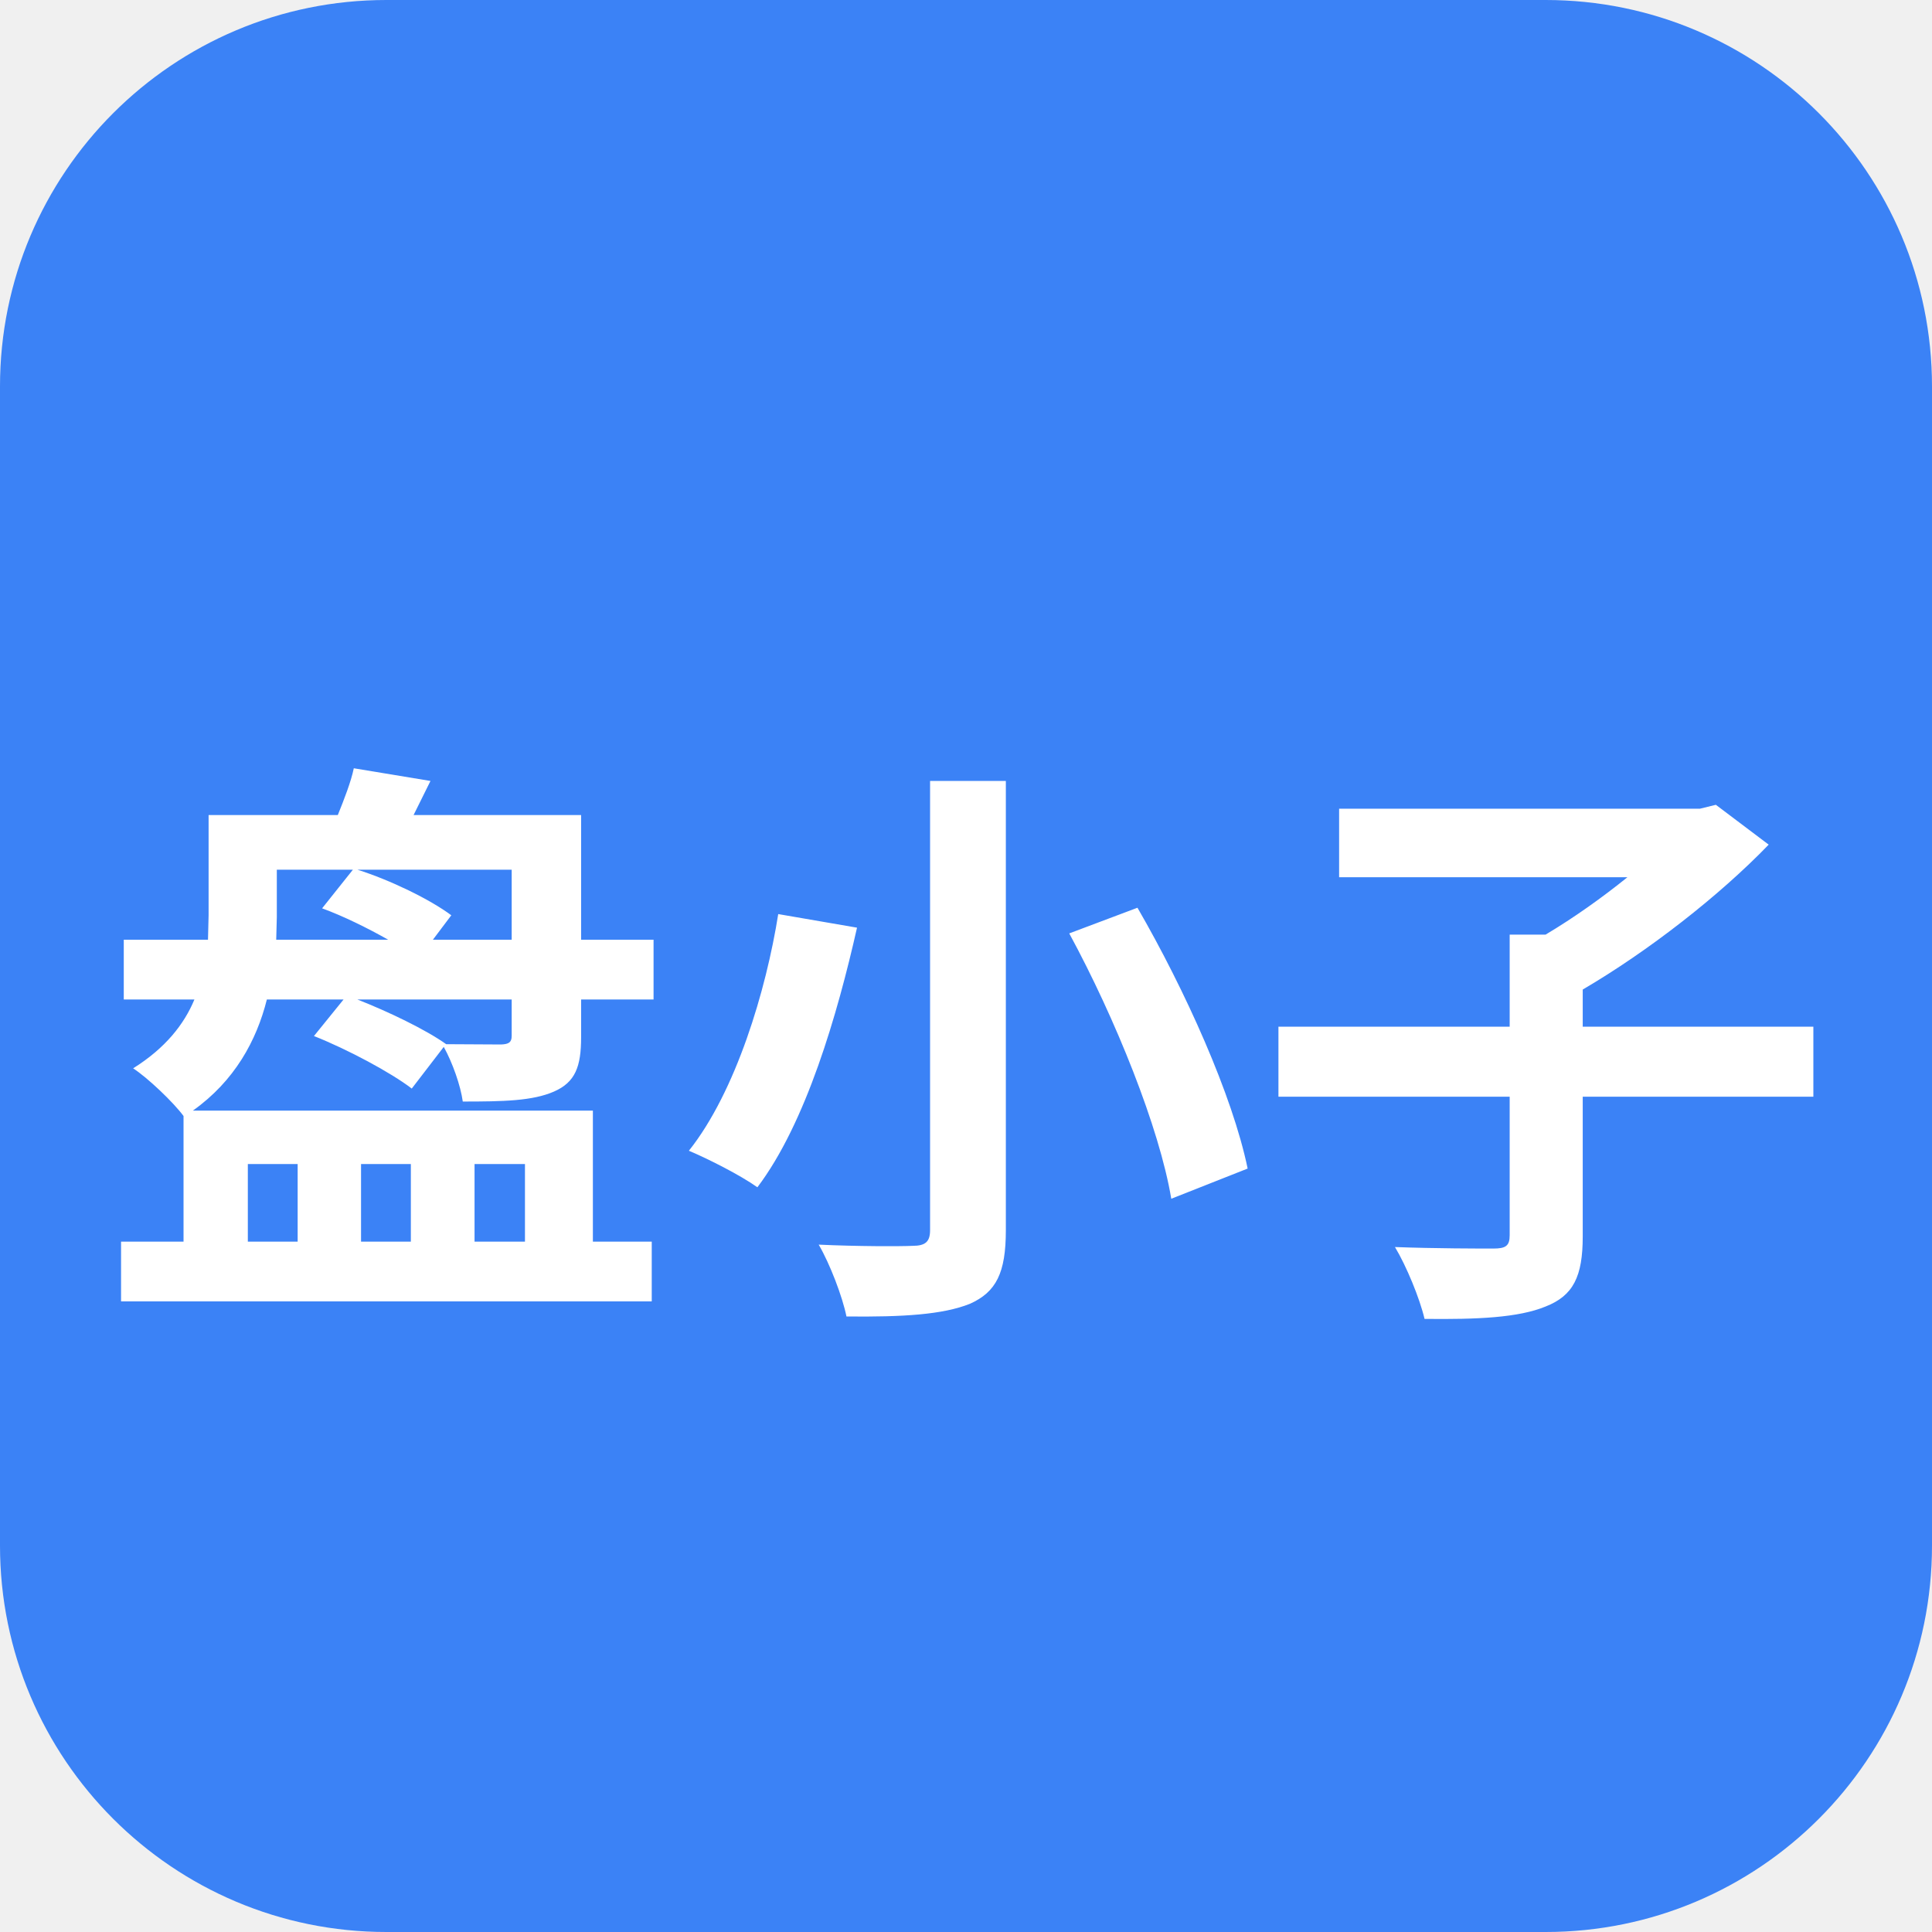
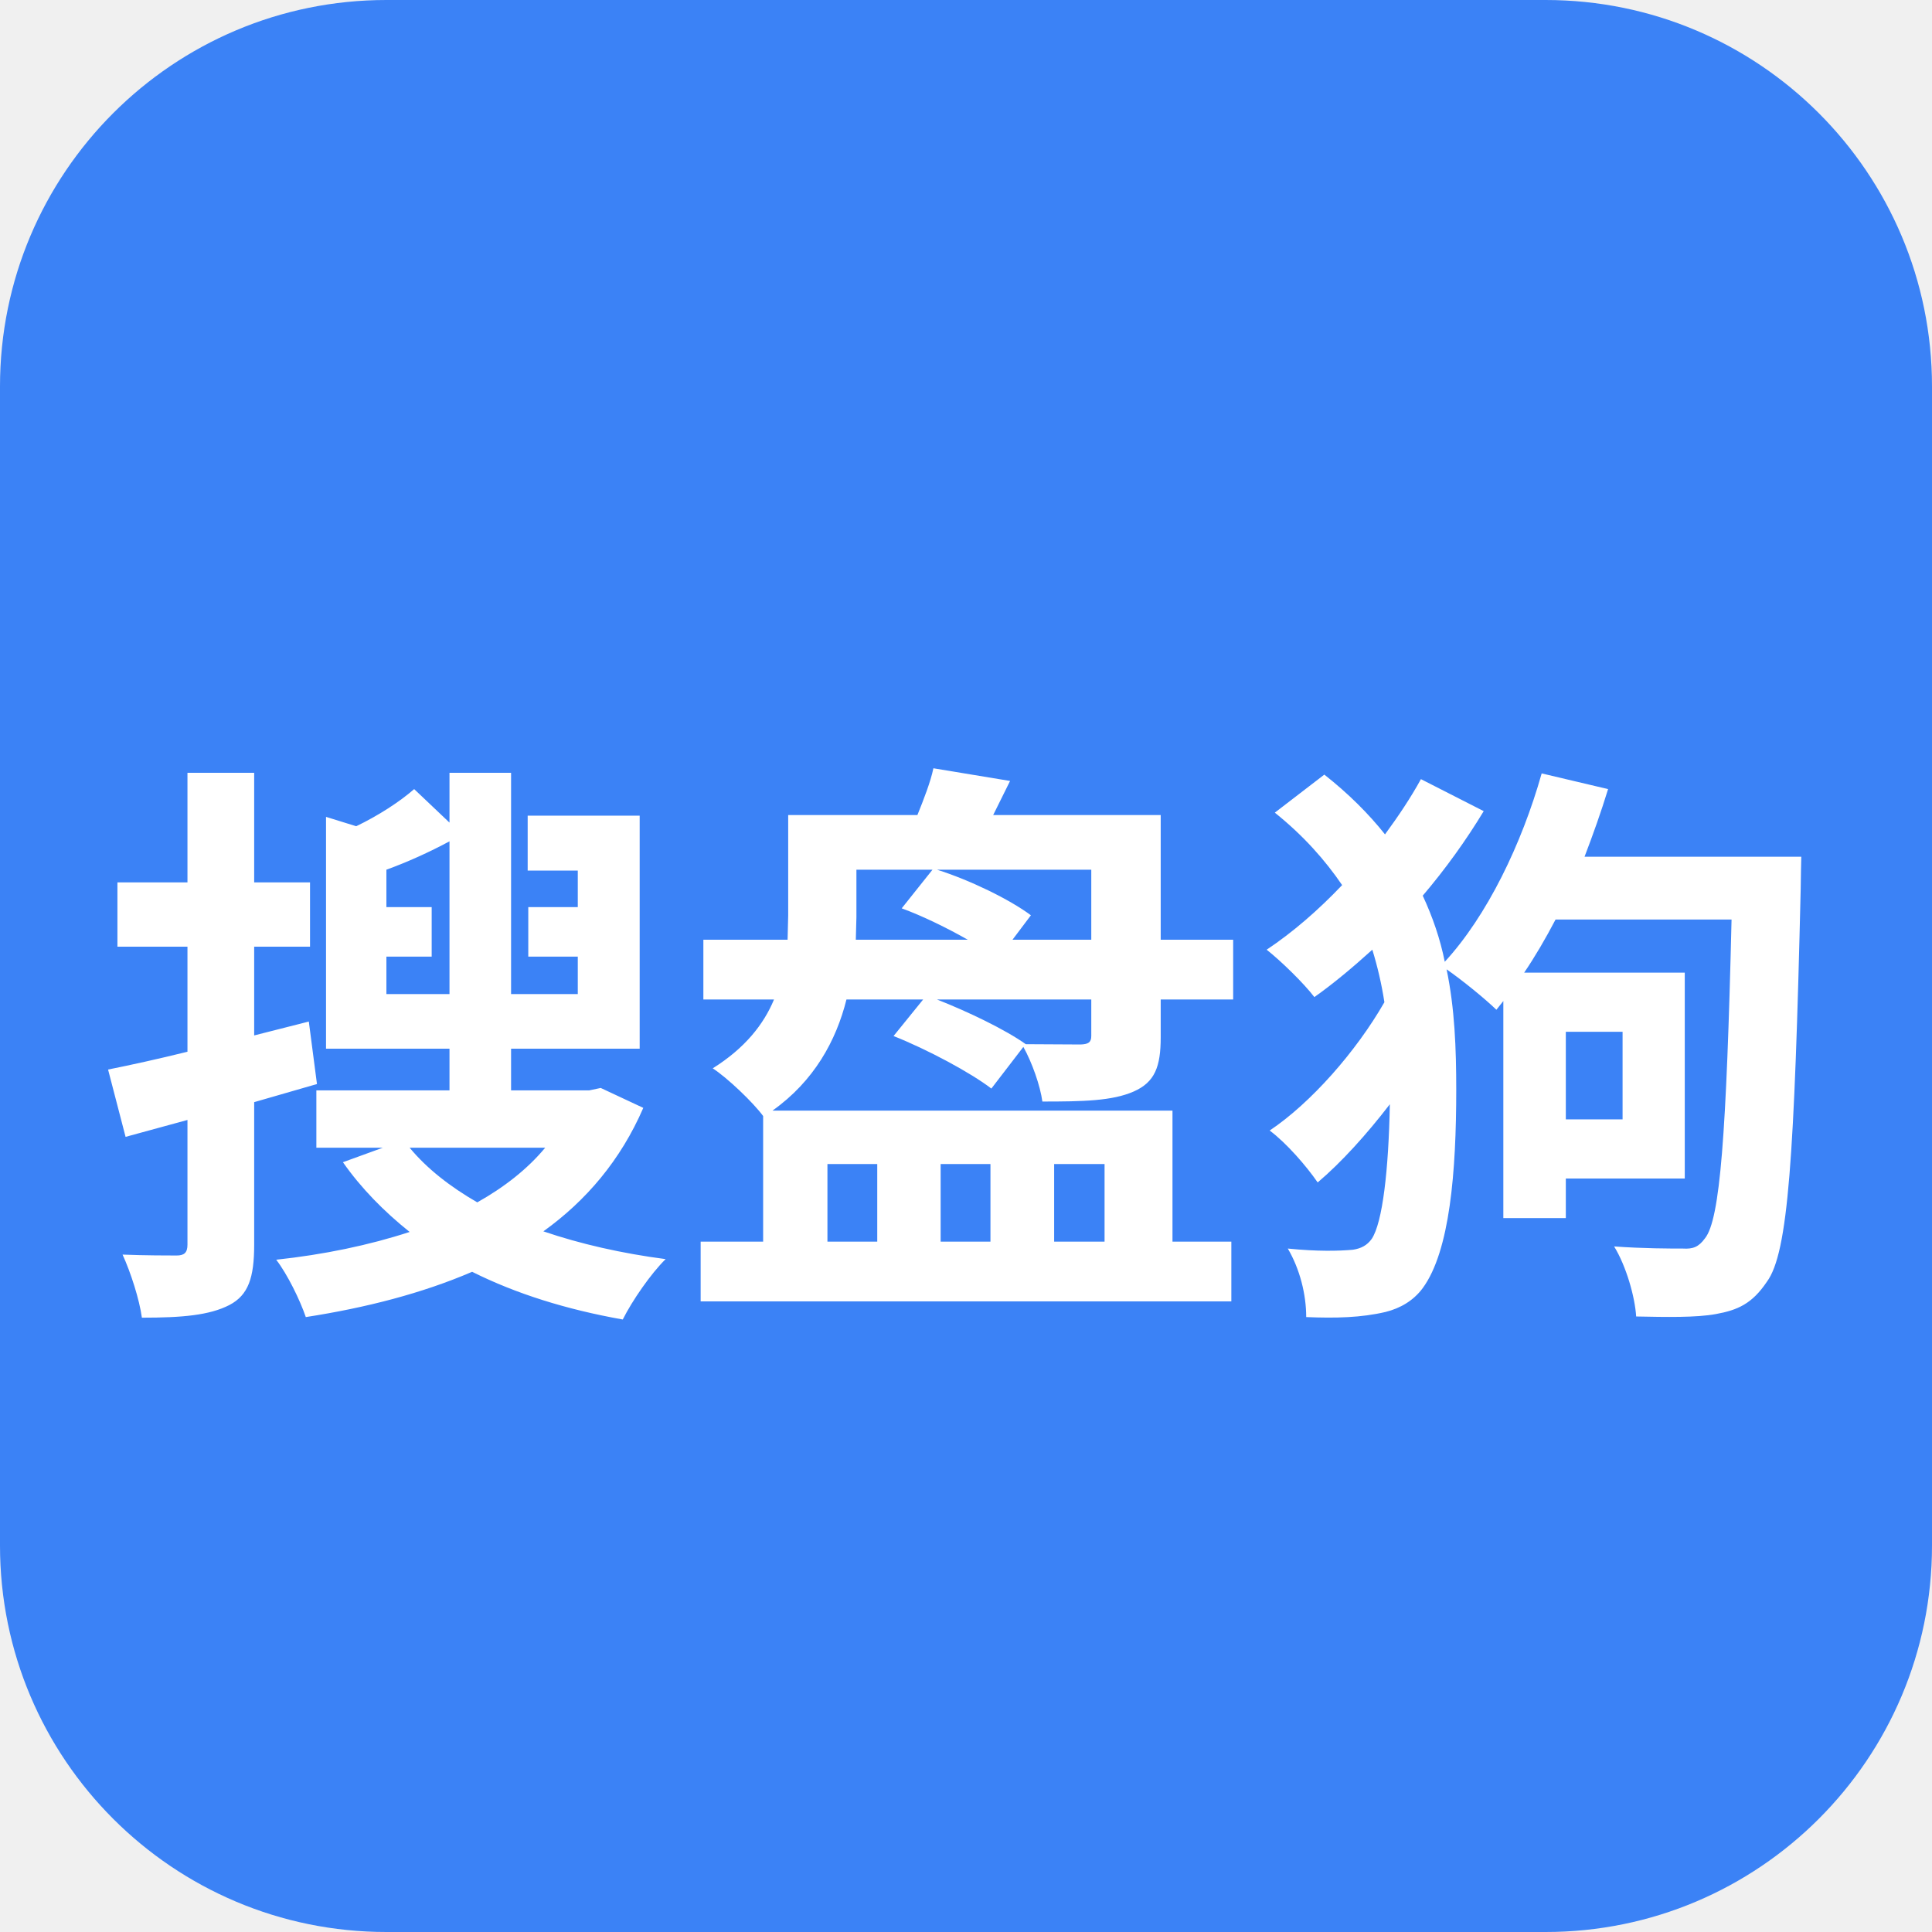
<svg xmlns="http://www.w3.org/2000/svg" width="100" height="100" viewBox="0 0 100 100" fill="none">
  <rect width="100" height="100" rx="20" fill="#3B82F6" />
-   <text x="50" y="55" font-family="Arial, 'Microsoft YaHei', sans-serif" font-size="30" font-weight="bold" fill="white" text-anchor="middle" dominant-baseline="middle">盘小子</text>
+   <text x="50" y="55" font-family="Arial, 'Microsoft YaHei', sans-serif" font-size="30" font-weight="bold" fill="white" text-anchor="middle" dominant-baseline="middle">搜盘狗</text>
</svg>
